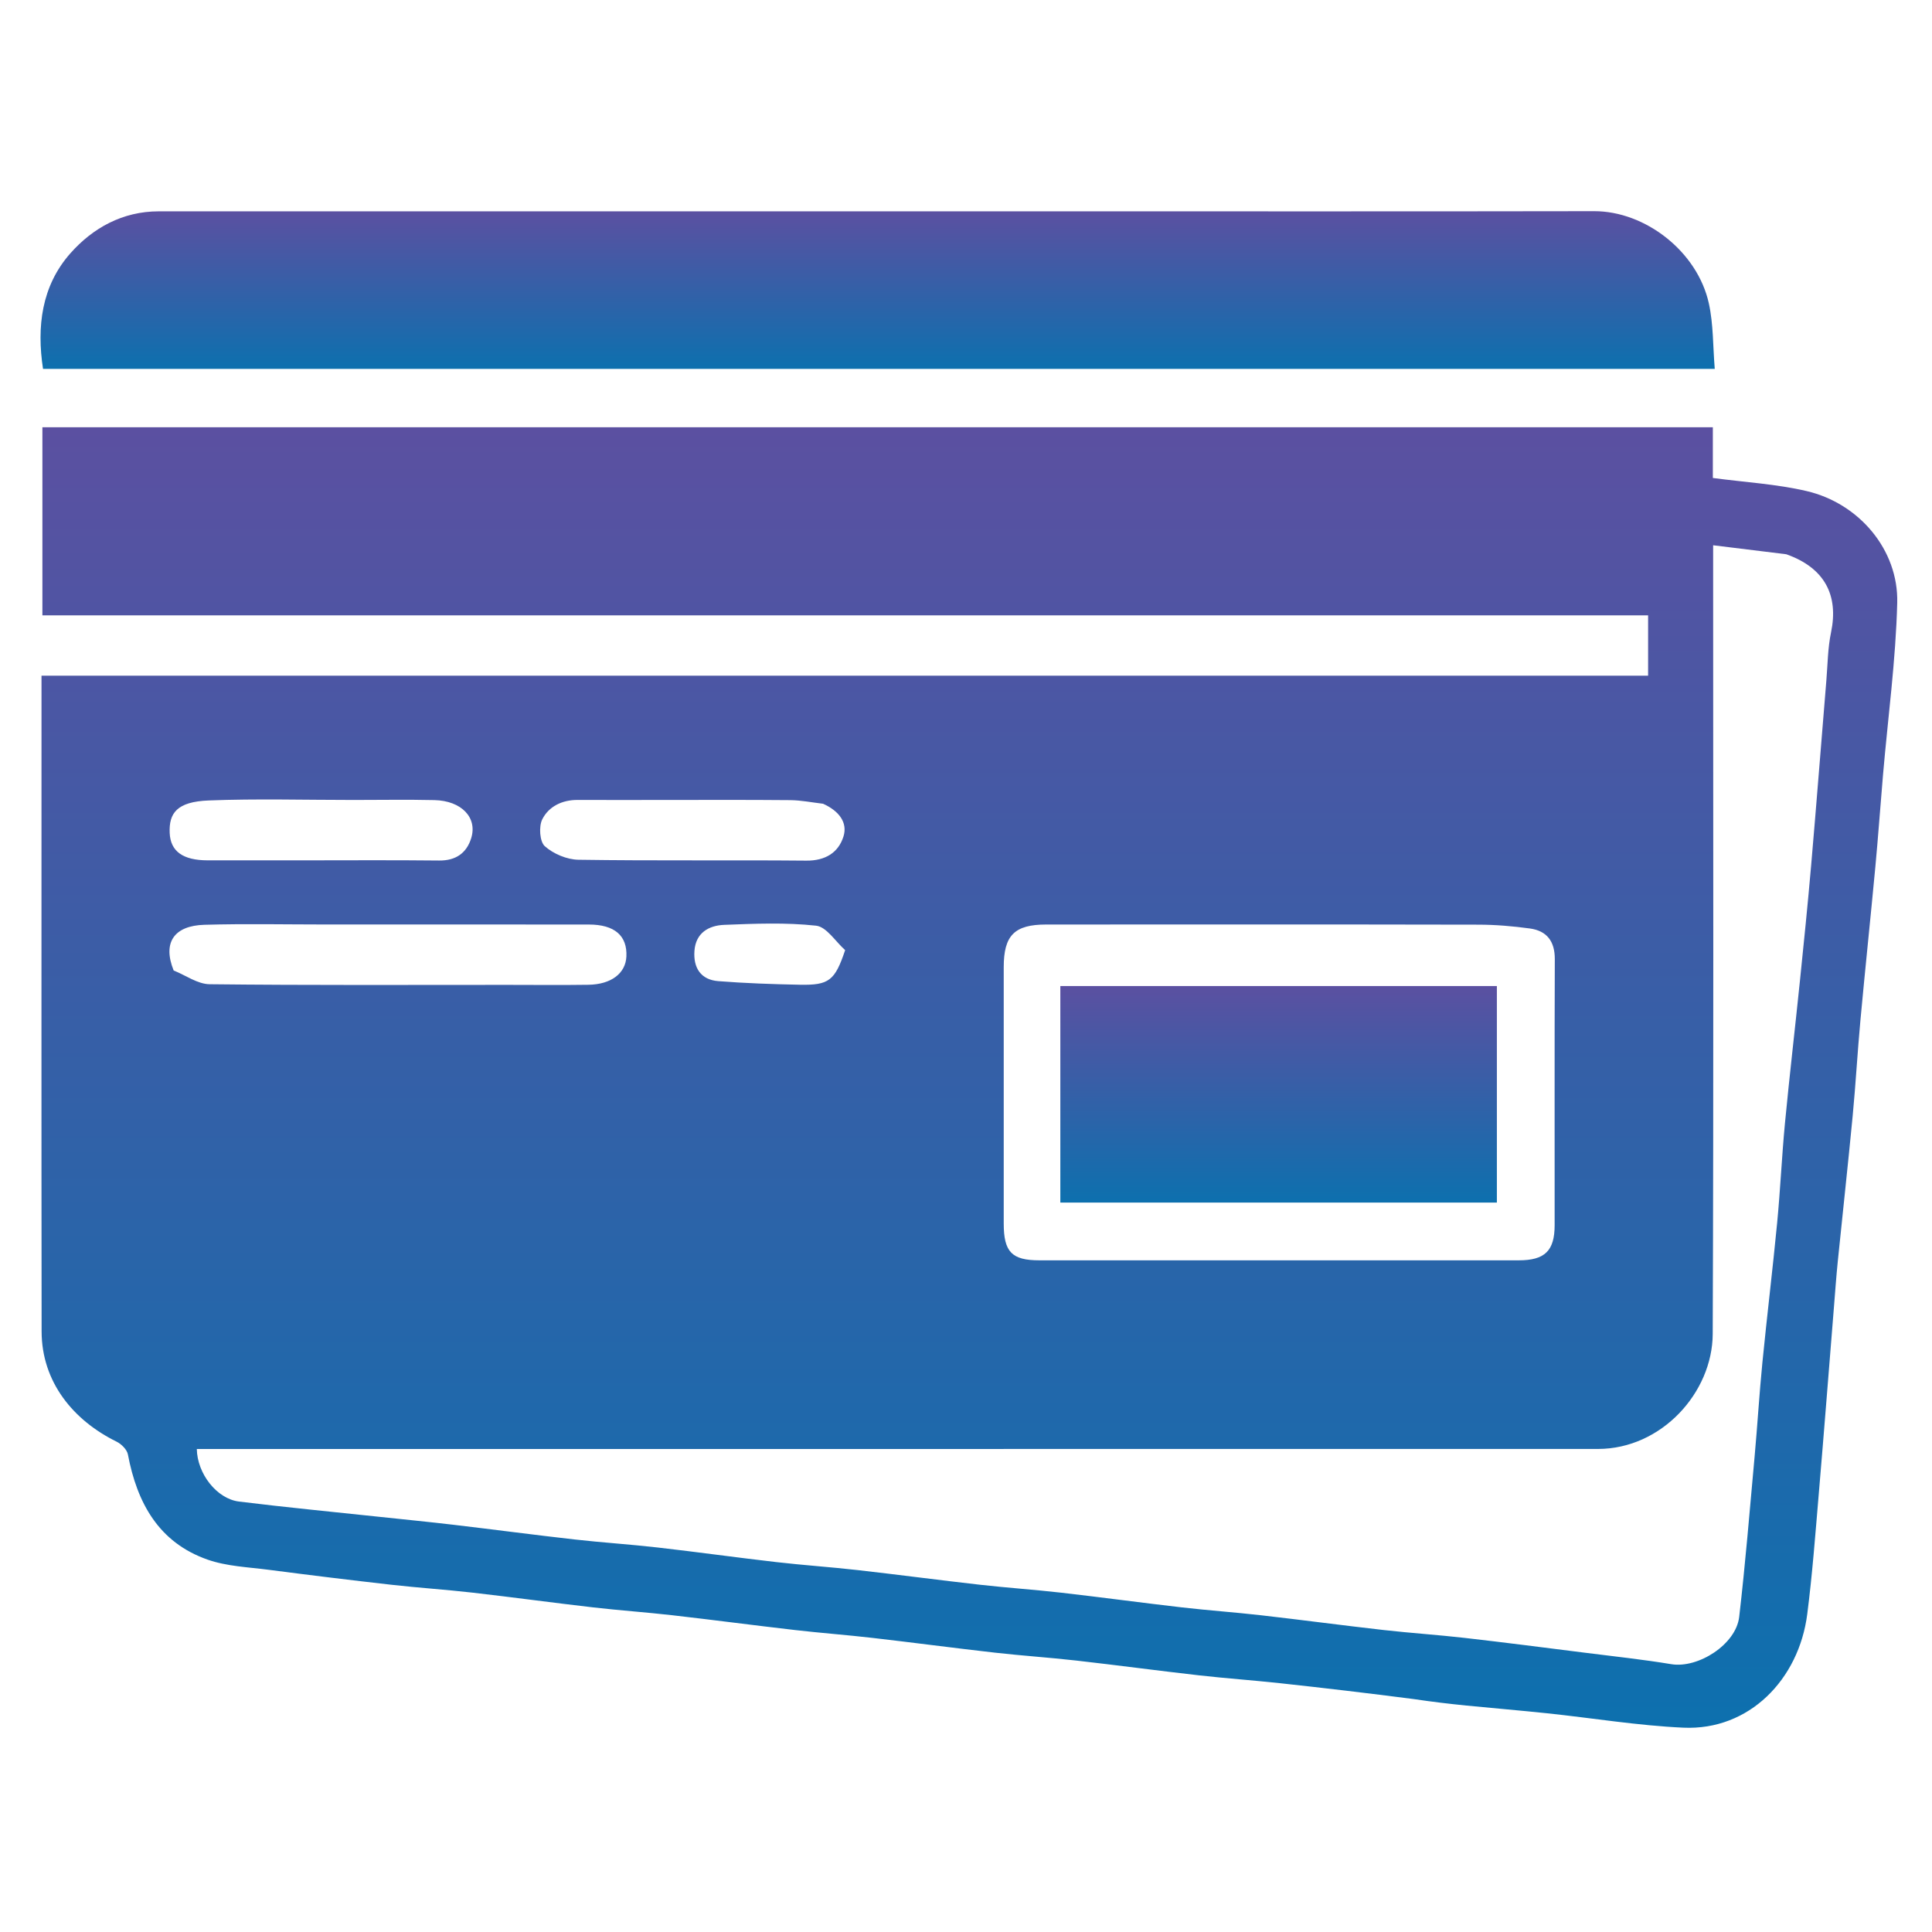
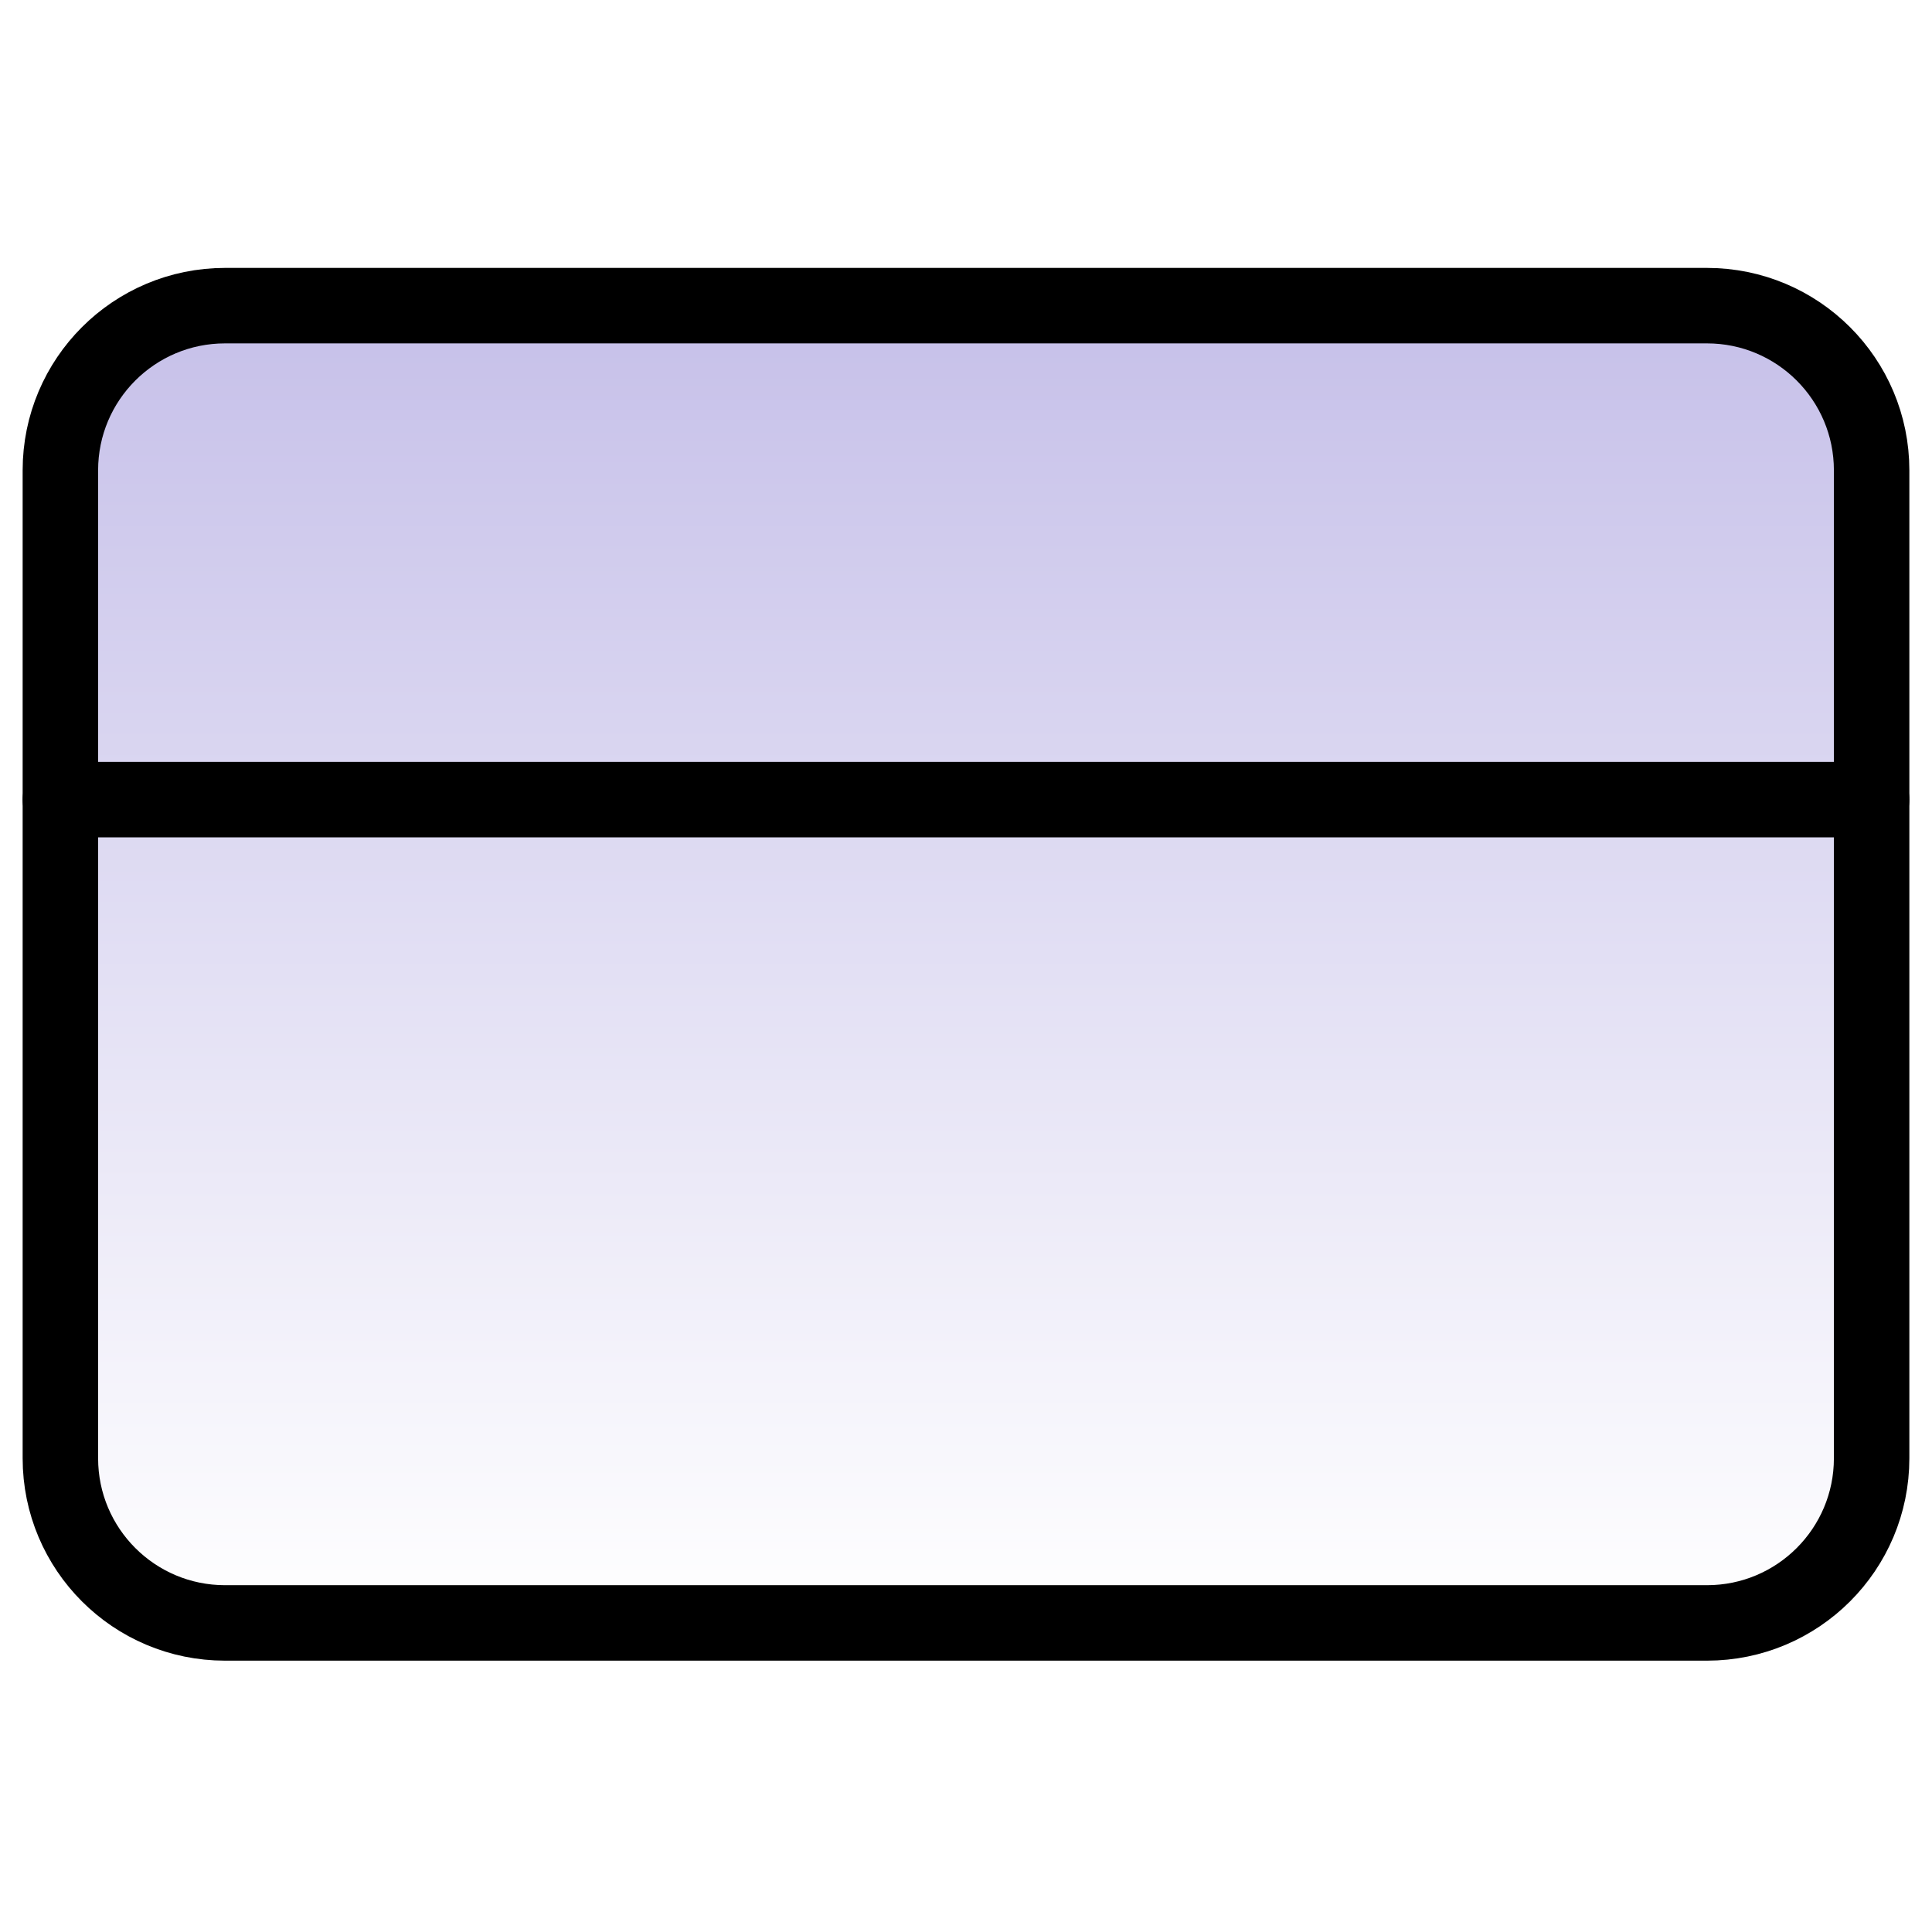
<svg xmlns="http://www.w3.org/2000/svg" width="512" height="512" viewBox="0 0 512 512" fill="none">
-   <path d="M374.591 450.264C362.522 448.706 350.861 447.328 339.187 446.062C332.033 445.286 324.848 444.786 317.697 443.976C306.853 442.748 296.036 441.288 285.192 440.062C278.04 439.252 270.85 438.784 263.698 437.975C252.855 436.749 242.036 435.305 231.195 434.058C224.374 433.273 217.522 432.765 210.702 431.98C199.86 430.733 189.04 429.296 178.197 428.059C171.21 427.262 164.188 426.781 157.203 425.976C146.527 424.746 135.877 423.285 125.199 422.065C118.049 421.248 110.858 420.785 103.707 419.975C92.863 418.748 82.029 417.421 71.207 416.011C65.765 415.303 60.085 415.1 54.99 413.309C42.046 408.759 36.325 398.288 33.897 385.449C33.652 384.152 32.173 382.681 30.892 382.051C19.422 376.412 11.043 366.244 11.027 352.837C10.961 296.674 10.999 240.51 10.999 184.347C10.999 182.713 10.999 181.078 10.999 179.069C153.064 179.069 294.797 179.069 436.765 179.069C436.765 173.608 436.765 168.536 436.765 163.069C294.936 163.069 153.202 163.069 11.235 163.069C11.235 146.274 11.235 129.869 11.235 113.232C158.729 113.232 306.128 113.232 453.921 113.232C453.921 117.724 453.921 122.153 453.921 126.667C462.466 127.811 470.789 128.269 478.78 130.139C492.697 133.396 503.138 145.727 502.785 159.748C502.403 174.943 500.332 190.094 499.025 205.267C498.321 213.433 497.747 221.61 496.983 229.771C495.717 243.28 494.289 256.775 493.04 270.286C492.255 278.777 491.784 287.297 490.973 295.785C489.746 308.632 488.326 321.46 487.029 334.301C486.618 338.378 486.332 342.467 486.001 346.552C484.664 363.056 483.383 379.564 481.979 396.061C481.077 406.656 480.29 417.273 478.932 427.812C476.714 445.021 463.582 458.645 446.114 457.851C434.079 457.304 422.112 455.317 410.106 454.048C402.948 453.291 395.773 452.704 388.61 451.991C384.067 451.538 379.533 450.995 374.591 450.264ZM473.382 146.883C467.018 146.101 460.655 145.319 453.999 144.501C453.999 147.431 453.999 149.248 453.999 151.065C453.999 218.542 454.147 286.019 453.888 353.494C453.829 369.022 440.335 383.985 423.468 383.988C301.677 384.01 179.886 384 58.095 384C56.118 384 54.14 384 52.159 384C52.264 390.528 57.441 397.197 63.334 397.926C75.798 399.469 88.305 400.664 100.795 402C107.288 402.695 113.787 403.329 120.272 404.093C130.945 405.352 141.6 406.768 152.279 407.974C159.591 408.8 166.944 409.265 174.255 410.1C184.767 411.3 195.248 412.765 205.759 413.974C212.905 414.797 220.091 415.277 227.239 416.085C238.081 417.31 248.899 418.753 259.741 419.977C266.89 420.784 274.076 421.262 281.224 422.078C291.9 423.298 302.548 424.749 313.223 425.977C320.206 426.78 327.224 427.269 334.207 428.065C345.048 429.302 355.864 430.75 366.705 431.976C373.854 432.784 381.042 433.249 388.19 434.066C398.864 435.286 409.521 436.662 420.18 438.006C427.761 438.963 435.368 439.776 442.903 441.023C450.01 442.2 460.054 435.806 460.903 428.503C462.543 414.385 463.701 400.21 464.985 386.052C465.74 377.727 466.234 369.377 467.055 361.059C468.273 348.715 469.778 336.399 470.965 324.052C471.812 315.237 472.199 306.377 473.042 297.561C474.24 285.049 475.704 272.562 476.988 260.057C478.04 249.812 479.086 239.566 479.974 229.306C481.386 212.981 482.656 196.643 484.005 180.312C484.355 176.071 484.376 171.752 485.242 167.613C487.3 157.765 483.584 150.494 473.382 146.883ZM265.999 324.259C266.003 331.799 268.143 334 275.478 334C317.81 334 360.142 334 402.474 334C409.396 334 411.992 331.482 411.995 324.682C412.006 301.183 411.952 277.684 412.04 254.185C412.057 249.473 409.944 246.677 405.444 246.059C400.92 245.437 396.325 245.053 391.76 245.044C353.595 244.967 315.429 244.992 277.264 245.007C268.828 245.01 265.999 247.89 265.999 256.317C265.999 278.65 265.999 300.982 265.999 324.259ZM46.02 257.188C49.198 258.459 52.363 260.796 55.555 260.832C81.854 261.129 108.158 261 134.46 261C141.618 261 148.777 261.082 155.934 260.975C161.98 260.884 165.785 257.952 165.999 253.505C166.265 247.964 162.876 245.016 156.046 245.009C132.906 244.985 109.767 245 86.628 245C75.807 245 64.98 244.767 54.169 245.078C46.279 245.305 42.984 249.652 46.02 257.188ZM218.121 213C215.229 212.667 212.339 212.073 209.444 212.046C197.634 211.936 185.823 212 174.012 212C167.025 212 160.038 212.019 153.052 211.993C148.961 211.978 145.431 213.714 143.71 217.121C142.753 219.017 143.019 223.042 144.382 224.257C146.659 226.286 150.243 227.797 153.303 227.843C173.426 228.147 193.558 227.892 213.684 228.077C218.68 228.122 222.174 225.989 223.526 221.686C224.679 218.019 222.387 214.92 218.121 213ZM79.499 228C91.8 228 104.102 227.913 116.402 228.046C120.815 228.094 123.652 226.052 124.871 222.134C126.578 216.645 122.265 212.198 115.128 212.036C107.984 211.873 100.833 212 93.685 212C80.885 212 68.071 211.631 55.291 212.131C46.908 212.459 44.736 215.467 44.969 220.75C45.181 225.577 48.416 227.997 55.061 227.999C62.874 228.002 70.687 228 79.499 228ZM223.972 251.791C221.417 249.529 219.043 245.619 216.273 245.316C208.239 244.436 200.038 244.777 191.921 245.097C187.817 245.258 184.37 247.223 184.033 252.007C183.717 256.479 185.702 259.648 190.35 260.012C197.53 260.575 204.742 260.824 211.945 260.965C219.691 261.116 221.255 259.902 223.972 251.791Z" fill="url(#paint0_linear_1618_59)" />
-   <path d="M273.001 56C323.155 56 372.809 56.054 422.463 55.964C436.012 55.94 449.847 66.659 452.868 80.428C454.08 85.95 453.932 91.771 454.428 97.751C306.33 97.751 158.951 97.751 11.401 97.751C9.698 86.585 11.006 75.788 18.633 67.15C24.598 60.395 32.507 56.008 42.06 56.006C118.873 55.995 195.687 56 273.001 56Z" fill="url(#paint1_linear_1618_59)" />
-   <path d="M281 268.069C281 265.592 281 263.608 281 261.312C319.571 261.312 357.974 261.312 396.688 261.312C396.688 280.237 396.688 299.309 396.688 318.691C358.424 318.691 320.021 318.691 281 318.691C281 302.074 281 285.317 281 268.069Z" fill="url(#paint2_linear_1618_59)" />
+   <path d="M452.364 81H59.636C35.537 81 16 100.537 16 124.636V386.455C16 410.554 35.537 430.091 59.636 430.091H452.364C476.463 430.091 496 410.554 496 386.455V124.636C496 100.537 476.463 81 452.364 81Z" fill="url(#paint0_linear_1631_198)" stroke="black" stroke-width="20" stroke-linecap="round" stroke-linejoin="round" />
+   <path d="M16 211.909H496" stroke="black" stroke-width="20" stroke-linecap="round" stroke-linejoin="round" />
  <defs>
-     <linearGradient id="paint0_linear_1618_59" x1="256.891" y1="113.232" x2="256.891" y2="457.884" gradientUnits="userSpaceOnUse">
-       <stop stop-color="#5B50A1" />
-       <stop offset="1" stop-color="#0D70AE" />
-     </linearGradient>
-     <linearGradient id="paint1_linear_1618_59" x1="232.584" y1="55.964" x2="232.584" y2="97.751" gradientUnits="userSpaceOnUse">
-       <stop stop-color="#5B50A1" />
-       <stop offset="1" stop-color="#0D70AE" />
-     </linearGradient>
-     <linearGradient id="paint2_linear_1618_59" x1="338.844" y1="261.312" x2="338.844" y2="318.691" gradientUnits="userSpaceOnUse">
-       <stop stop-color="#5B50A1" />
-       <stop offset="1" stop-color="#0D70AE" />
+     <linearGradient id="paint0_linear_1631_198" x1="256" y1="81" x2="256" y2="430.091" gradientUnits="userSpaceOnUse">
+       <stop stop-color="#C6C0E9" />
+       <stop offset="1" stop-color="white" />
    </linearGradient>
  </defs>
</svg>
